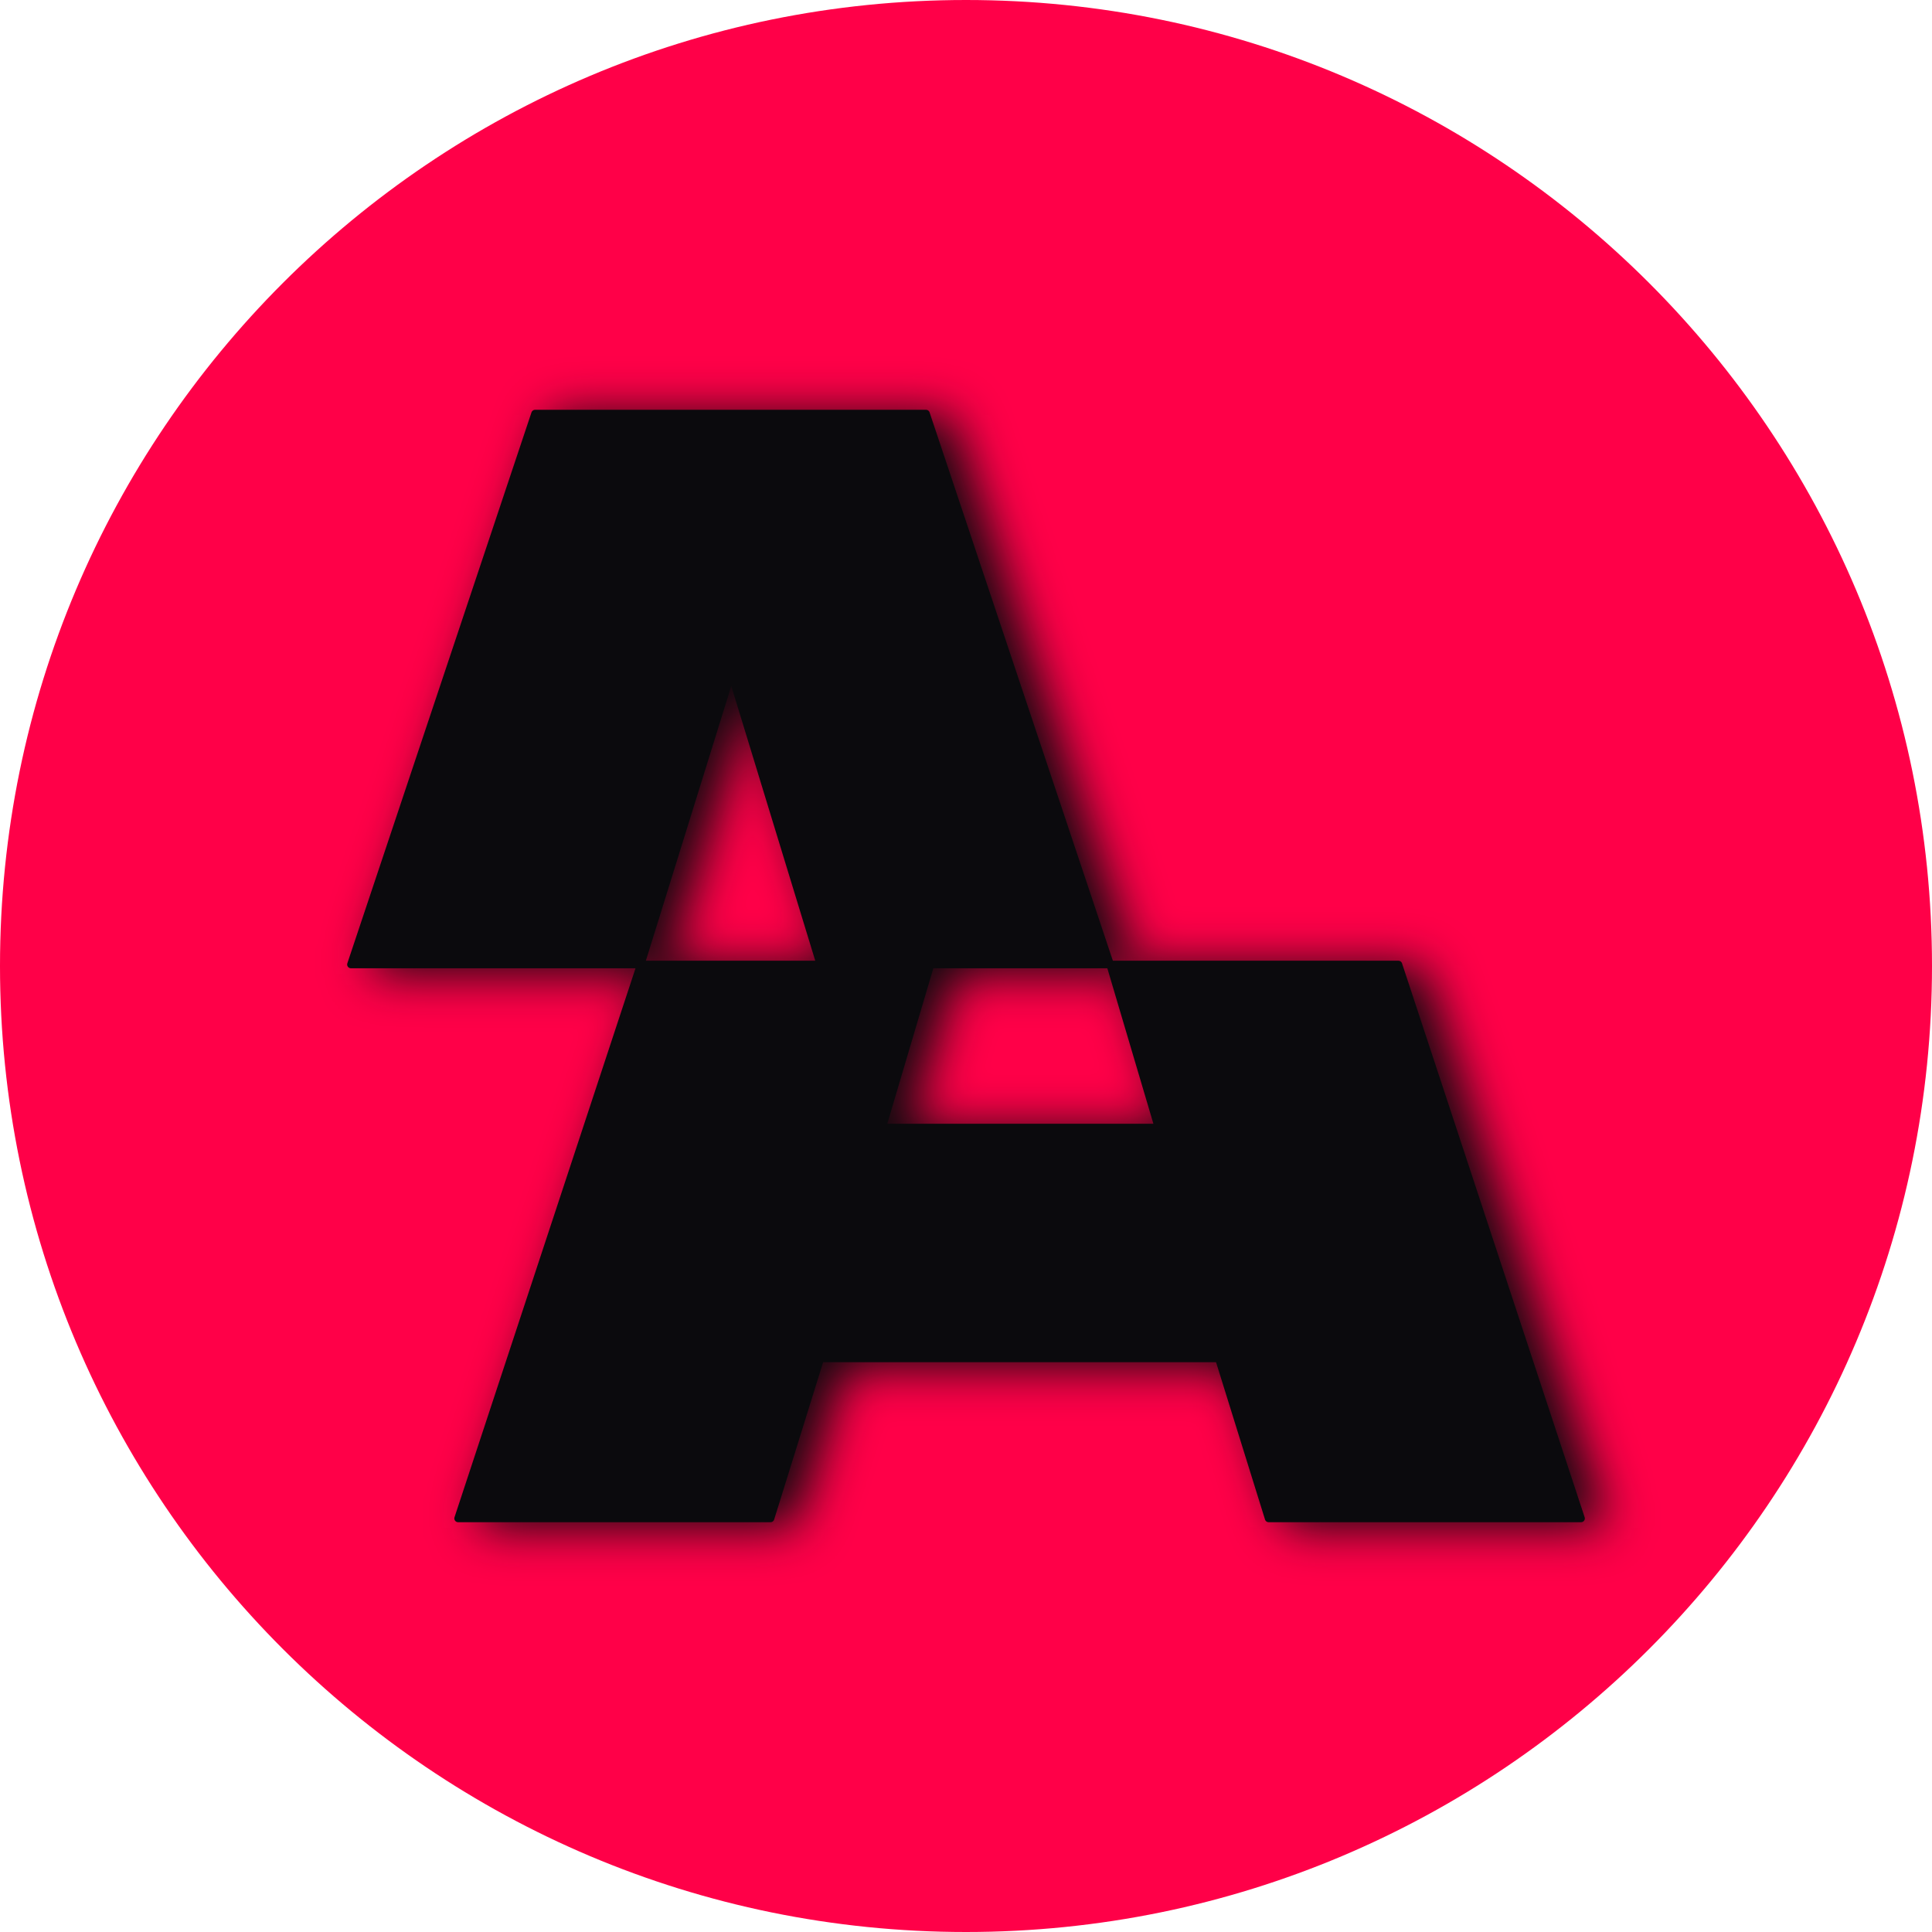
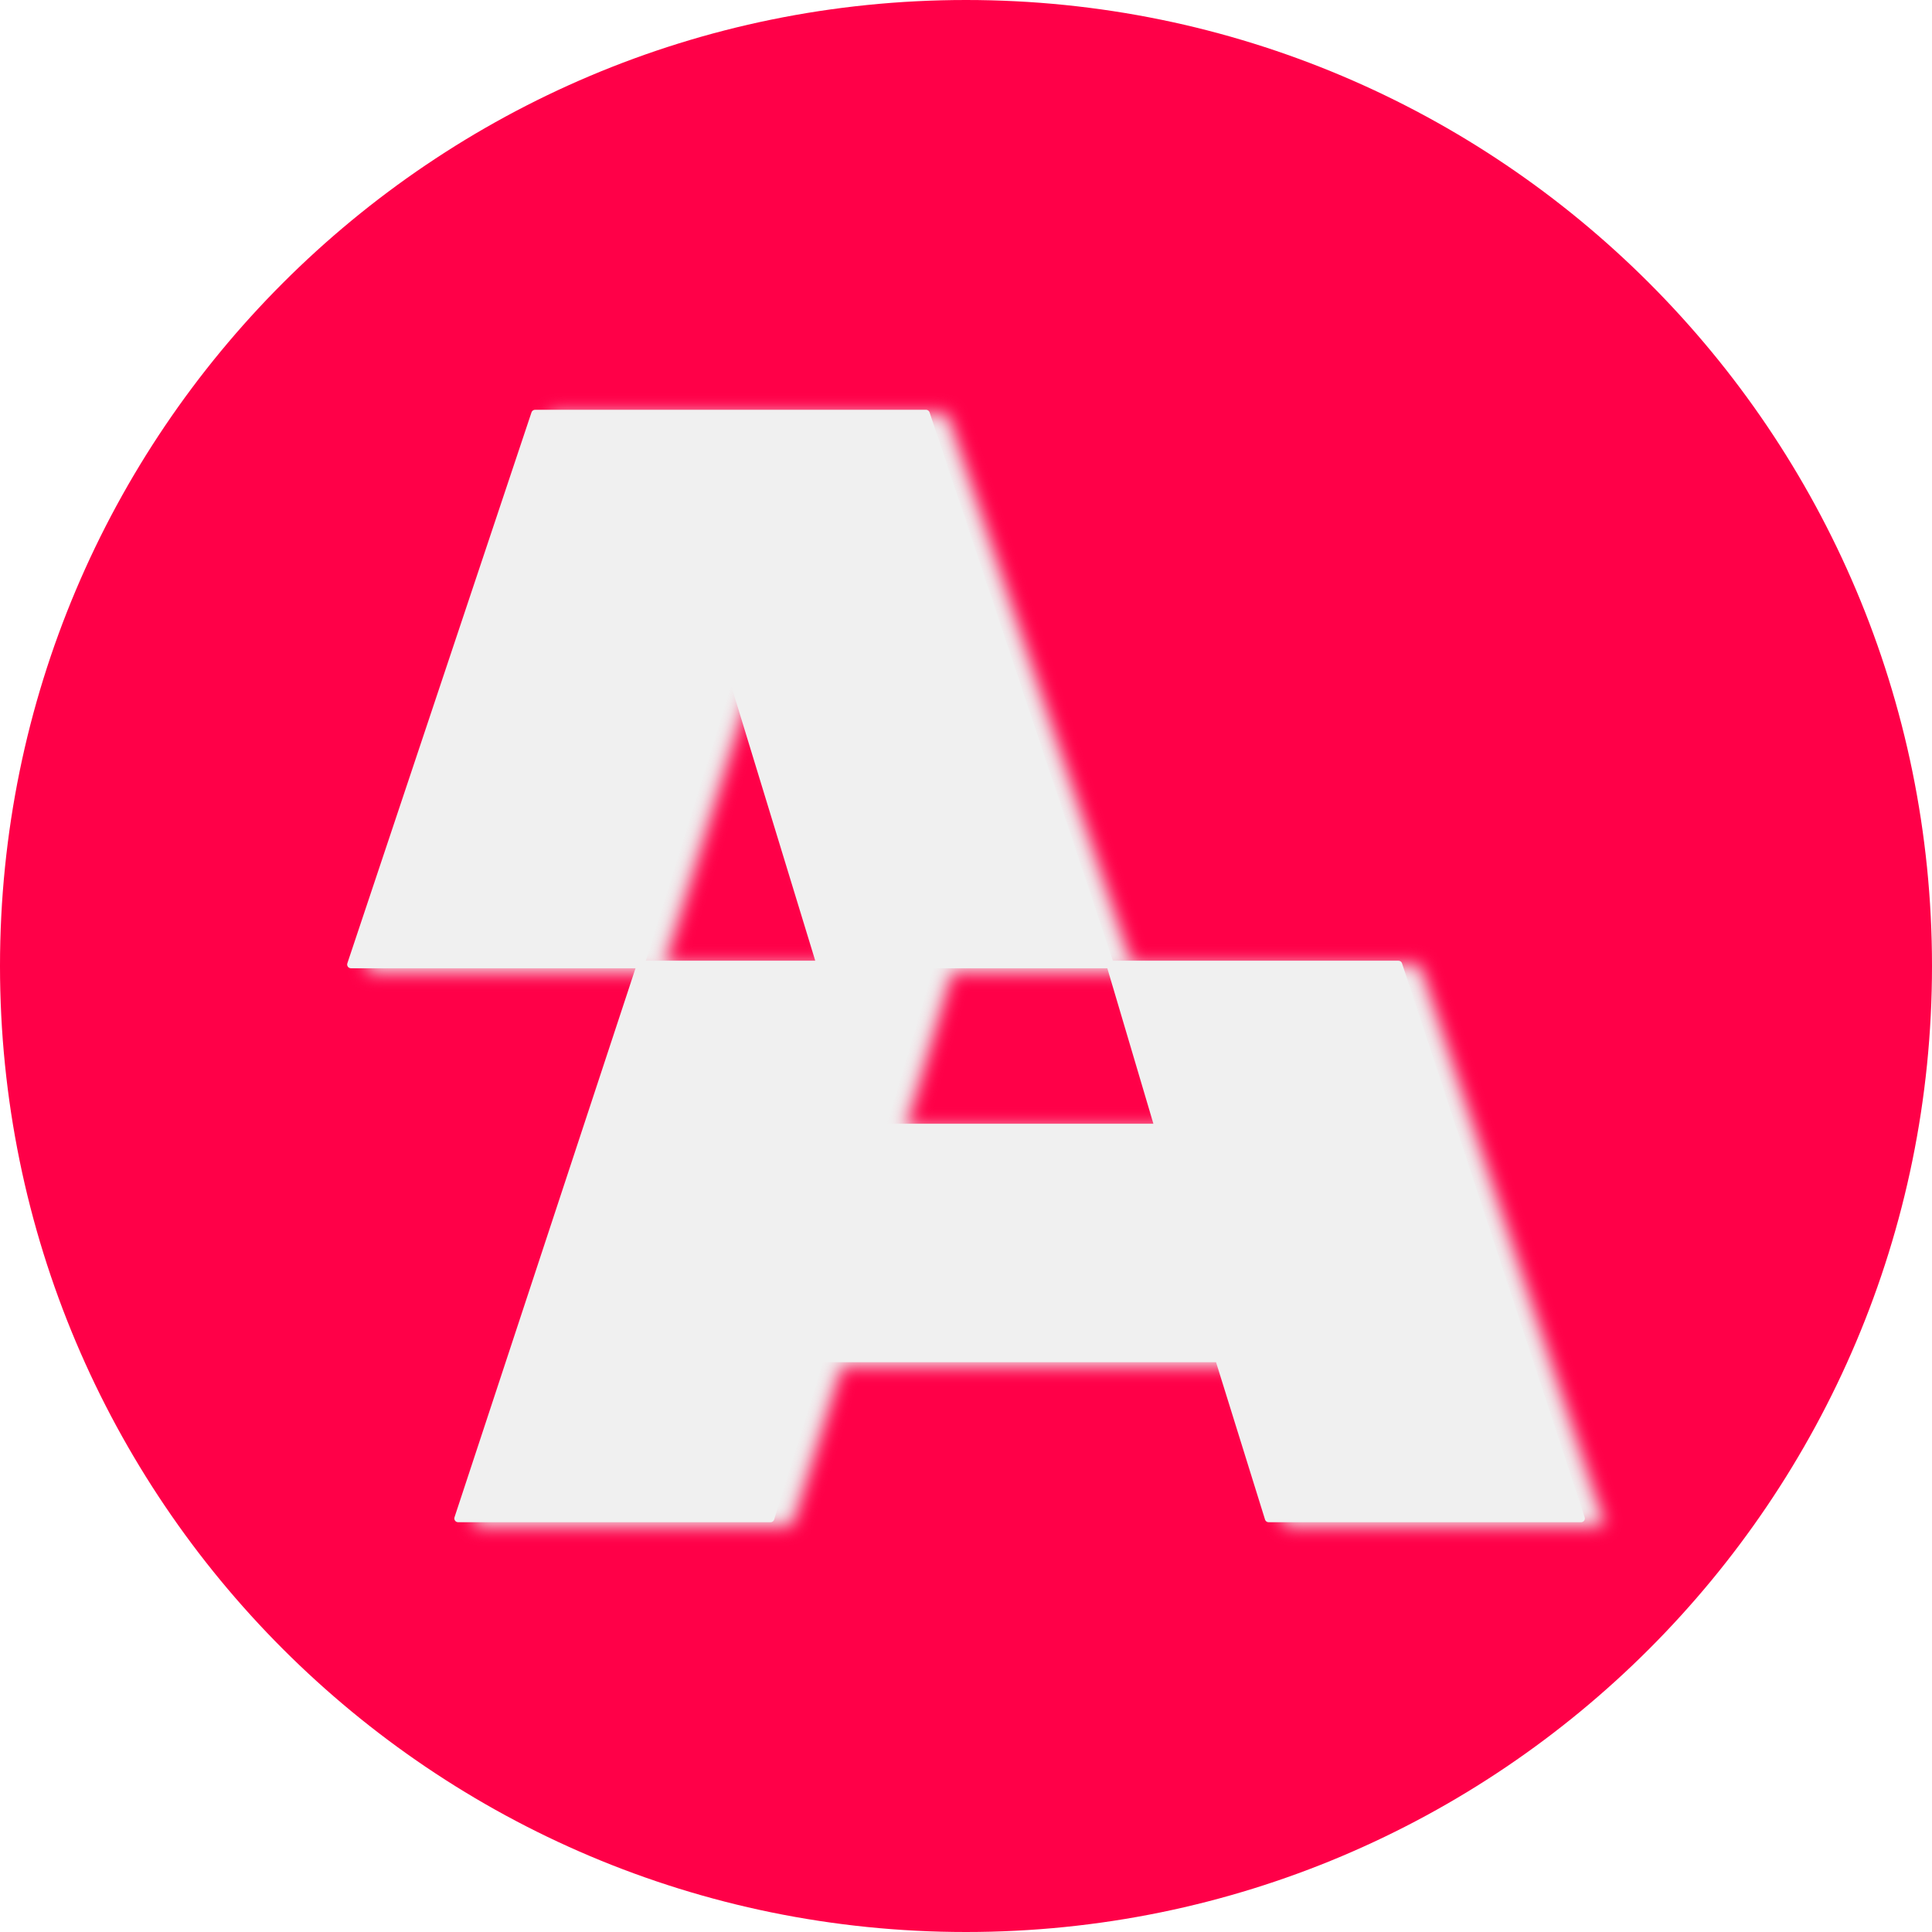
<svg xmlns="http://www.w3.org/2000/svg" width="2048" height="2048" viewBox="0 0 2048 2048">
  <defs>
    <filter id="c" width="1.119" height="1.118" x="-.051" y="-.057" color-interpolation-filters="sRGB">
      <feFlood flood-color="rgb(240,240,240)" flood-opacity="1" result="flood" />
      <feGaussianBlur in="SourceGraphic" result="blur" stdDeviation="26" />
      <feOffset dx="23" dy="5" in="blur" result="offset" />
      <feComposite in="offset" in2="flood" operator="in" result="comp1" />
      <feComposite in="SourceGraphic" in2="comp1" result="comp2" />
    </filter>
    <filter id="b" width="1.12" height="1.111" x="-.051" y="-.053" color-interpolation-filters="sRGB">
      <feFlood flood-color="rgb(240,240,240)" flood-opacity="1" result="flood" />
      <feGaussianBlur in="SourceGraphic" result="blur" stdDeviation="26" />
      <feOffset dx="23" dy="5" in="blur" result="offset" />
      <feComposite in="offset" in2="flood" operator="in" result="comp1" />
      <feComposite in="SourceGraphic" in2="comp1" result="comp2" />
    </filter>
    <filter id="a" width="1.102" height="1.107" x="-.043" y="-.052" color-interpolation-filters="sRGB">
      <feFlood flood-color="rgb(240,240,240)" flood-opacity="1" result="flood" />
      <feGaussianBlur in="SourceGraphic" result="blur" stdDeviation="26" />
      <feOffset dx="23" dy="5" in="blur" result="offset" />
+       <feComposite in="offset" in2="flood" operator="in" result="comp1" />
+       <feComposite in="SourceGraphic" in2="comp1" result="comp2" />
+     </filter>
+     <filter id="i" width="1.055" height="1.047" x="-.02" y="-.022" color-interpolation-filters="sRGB">
+       <feFlood flood-color="rgb(240,240,240)" flood-opacity="1" result="flood" />
+       <feGaussianBlur in="SourceGraphic" result="blur" stdDeviation="9" />
+       <feOffset dx="20" dy="4" in="blur" result="offset" />
+       <feComposite in="offset" in2="flood" operator="in" result="comp1" />
+       <feComposite in="SourceGraphic" in2="comp1" result="comp2" />
+     </filter>
+     <filter id="h" width="1.058" height="1.047" x="-.021" y="-.022" color-interpolation-filters="sRGB">
+       <feFlood flood-color="rgb(240,240,240)" flood-opacity="1" result="flood" />
+       <feGaussianBlur in="SourceGraphic" result="blur" stdDeviation="9" />
+       <feOffset dx="20" dy="4" in="blur" result="offset" />
+       <feComposite in="offset" in2="flood" operator="in" result="comp1" />
+       <feComposite in="SourceGraphic" in2="comp1" result="comp2" />
+     </filter>
+     <filter id="g" width="1.049" height="1.046" x="-.018" y="-.021" color-interpolation-filters="sRGB">
+       <feFlood flood-color="rgb(240,240,240)" flood-opacity="1" result="flood" />
+       <feGaussianBlur in="SourceGraphic" result="blur" stdDeviation="9" />
+       <feOffset dx="20" dy="4" in="blur" result="offset" />
      <feComposite in="offset" in2="flood" operator="in" result="comp1" />
      <feComposite in="SourceGraphic" in2="comp1" result="comp2" />
    </filter>
    <filter id="f" width="1.055" height="1.047" x="-.02" y="-.022" color-interpolation-filters="sRGB">
      <feFlood flood-color="rgb(240,240,240)" flood-opacity="1" result="flood" />
      <feGaussianBlur in="SourceGraphic" result="blur" stdDeviation="9" />
      <feOffset dx="20" dy="4" in="blur" result="offset" />
      <feComposite in="offset" in2="flood" operator="in" result="comp1" />
      <feComposite in="SourceGraphic" in2="comp1" result="comp2" />
    </filter>
    <filter id="e" width="1.058" height="1.047" x="-.021" y="-.022" color-interpolation-filters="sRGB">
      <feFlood flood-color="rgb(240,240,240)" flood-opacity="1" result="flood" />
      <feGaussianBlur in="SourceGraphic" result="blur" stdDeviation="9" />
      <feOffset dx="20" dy="4" in="blur" result="offset" />
      <feComposite in="offset" in2="flood" operator="in" result="comp1" />
      <feComposite in="SourceGraphic" in2="comp1" result="comp2" />
    </filter>
    <filter id="d" width="1.049" height="1.046" x="-.018" y="-.021" color-interpolation-filters="sRGB">
      <feFlood flood-color="rgb(240,240,240)" flood-opacity="1" result="flood" />
      <feGaussianBlur in="SourceGraphic" result="blur" stdDeviation="9" />
      <feOffset dx="20" dy="4" in="blur" result="offset" />
      <feComposite in="offset" in2="flood" operator="in" result="comp1" />
      <feComposite in="SourceGraphic" in2="comp1" result="comp2" />
    </filter>
  </defs>
  <path fill="#ff0048" fill-rule="evenodd" d="M2048 1024a1024 1024 0 0 1-1024 1024A1024 1024 0 0 1 0 1024 1024 1024 0 0 1 1024 0a1024 1024 0 0 1 1024 1024Z" />
-   <path fill="#0b0a0d" fill-rule="evenodd" stroke="#0b0a0d" stroke-linecap="square" stroke-linejoin="round" stroke-width="8" d="M869.6 1022.4H679.2l-193.6 587.2h331.2l52.8-169.6H1292l52.8 169.6H1676l-193.6-587.2h-305.6l51.2 172.8H935.2l51.2-172.8h190.4l-195.2-584H567.2l-195.2 584h307.2l96-308.8z" aria-label="A" filter="url(#c)" font-family="Bauhaus Slye Display" font-size="1600" font-weight="700" letter-spacing="10" style="-inkscape-font-specification:&quot;Bauhaus Slye Display Bold&quot;" word-spacing="0" />
+   <path fill="#f0f0f0" fill-rule="evenodd" stroke="#f0f0f0" stroke-linecap="square" stroke-linejoin="round" stroke-width="8" d="M869.6 1022.4H679.2l-193.6 587.2h331.2l52.8-169.6H1292l52.8 169.6H1676l-193.6-587.2h-305.6l51.2 172.8H935.2l51.2-172.8h190.4l-195.2-584H567.2l-195.2 584h307.2l96-308.8z" aria-label="A" filter="url(#f)" font-family="Bauhaus Slye Display" font-size="1600" font-weight="700" letter-spacing="10" style="-inkscape-font-specification:&quot;Bauhaus Slye Display Bold&quot;" word-spacing="0" />
</svg>
